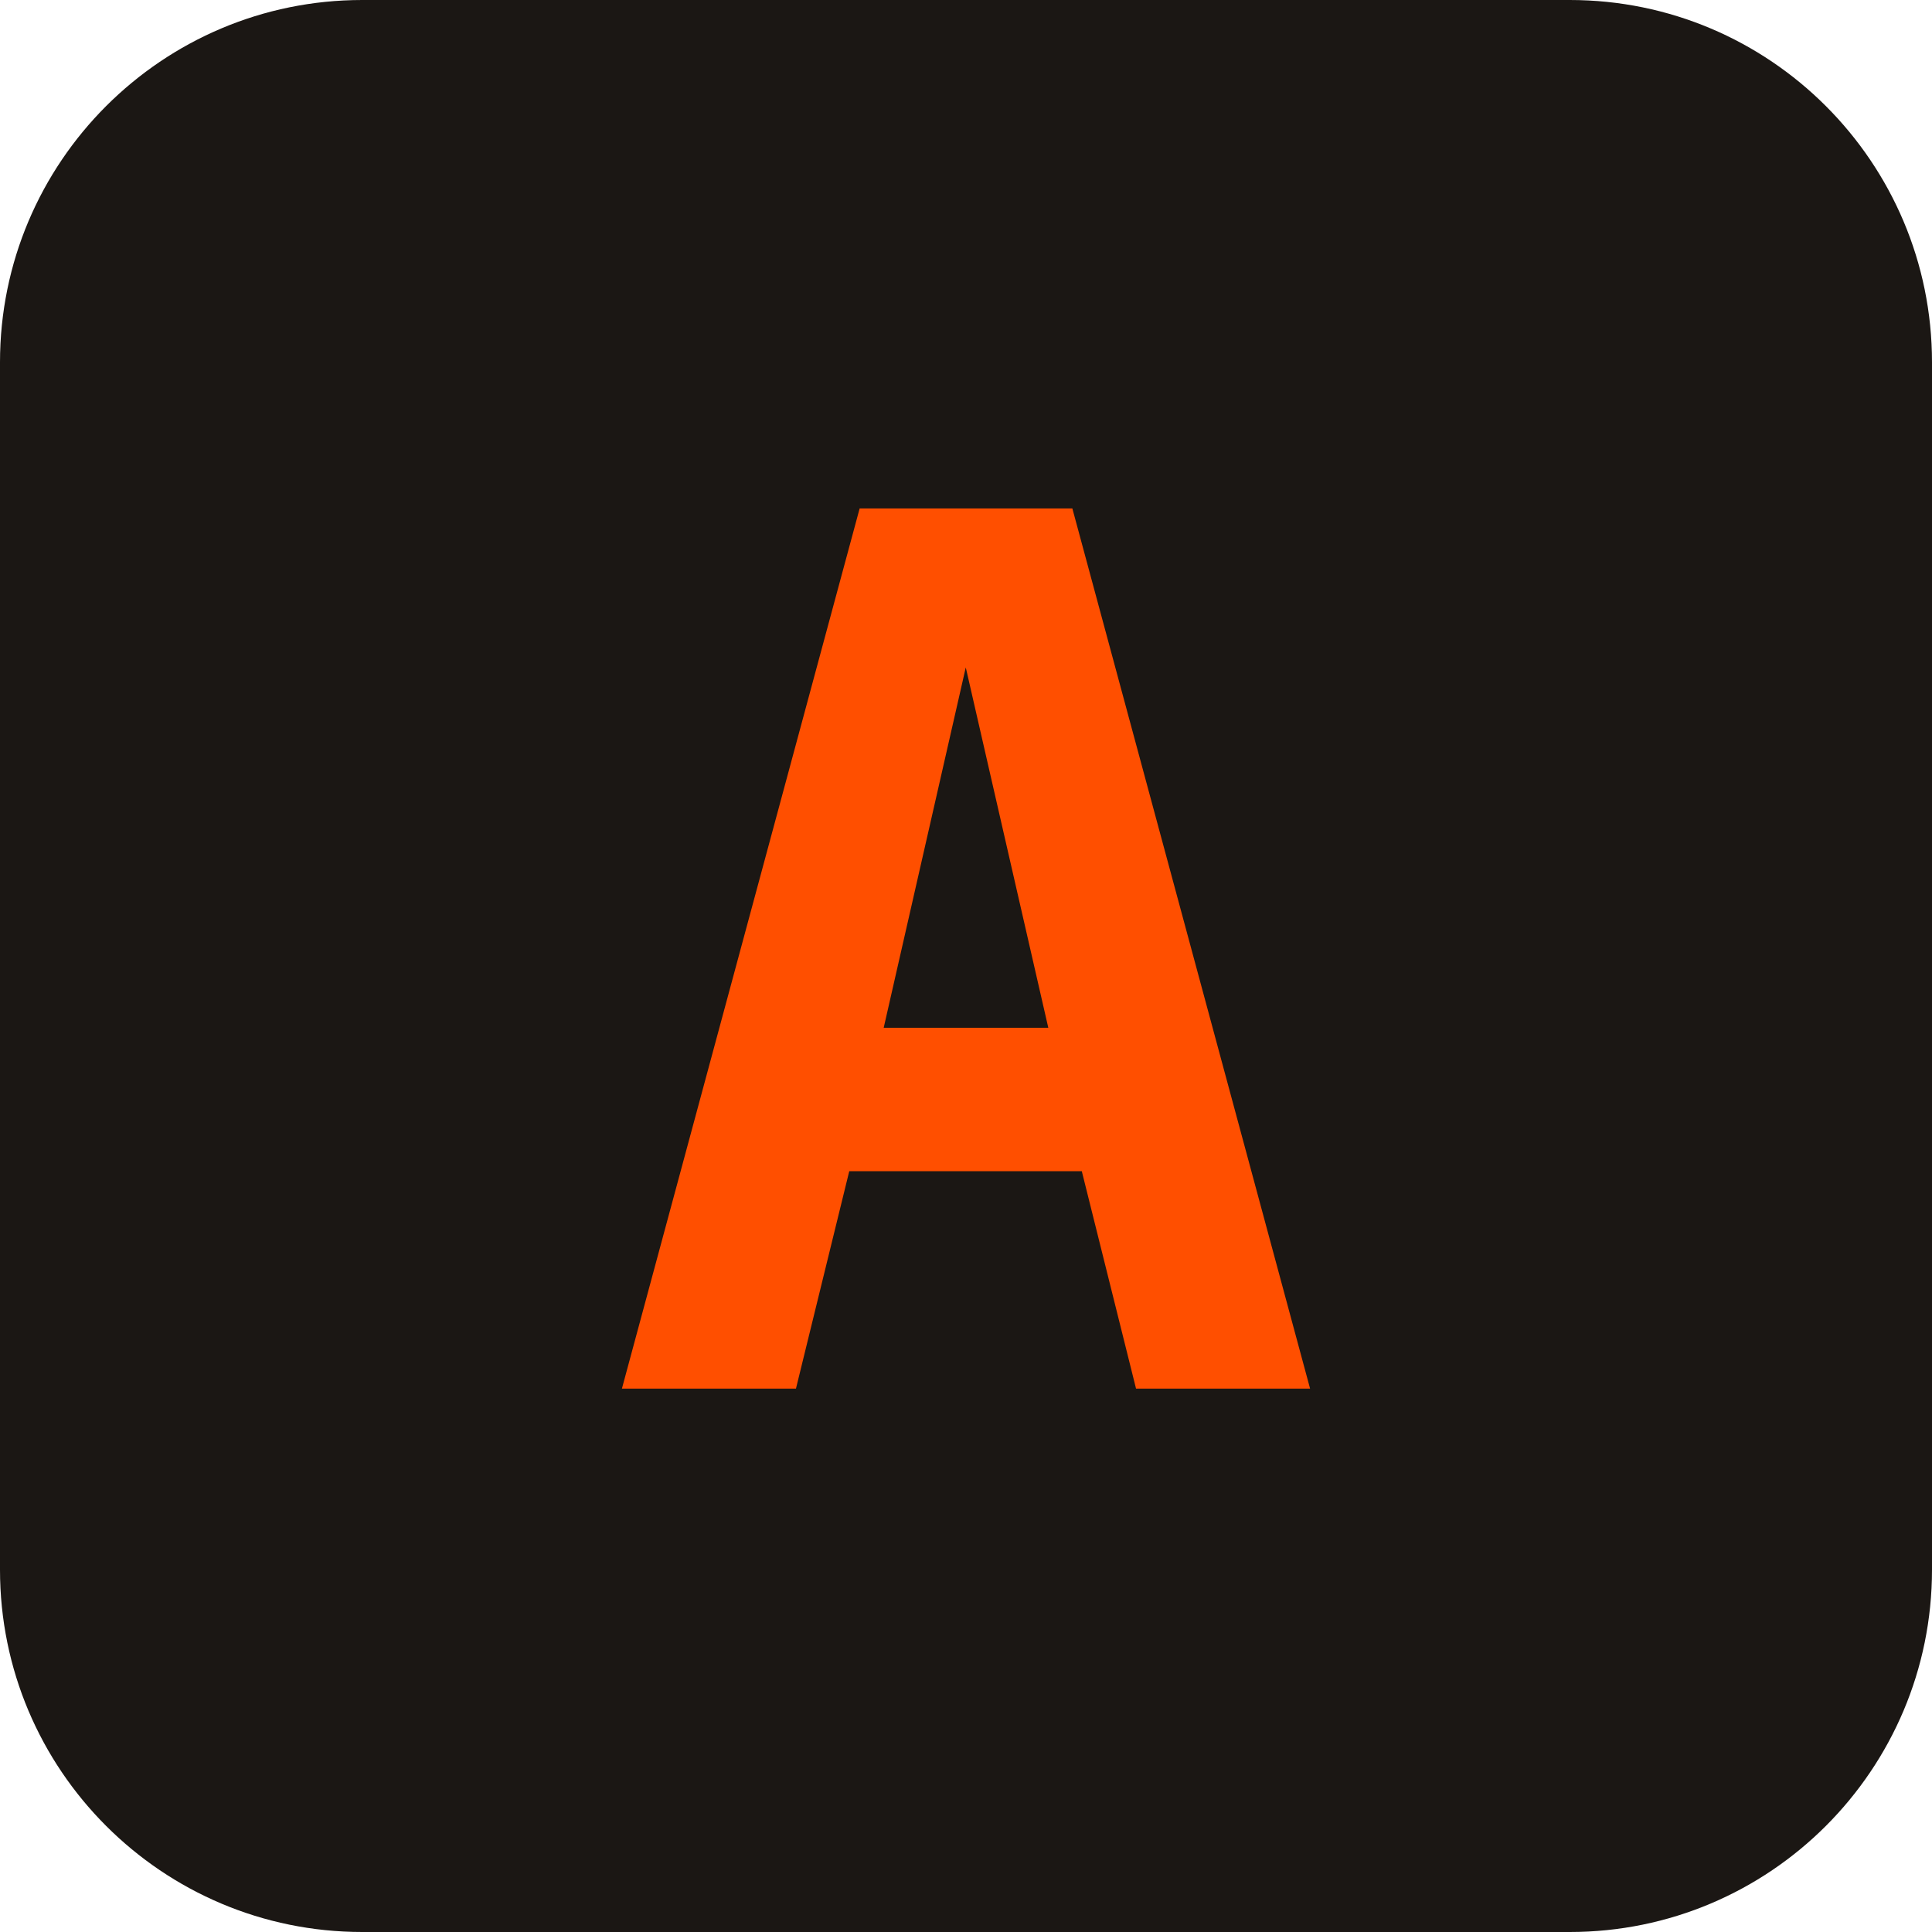
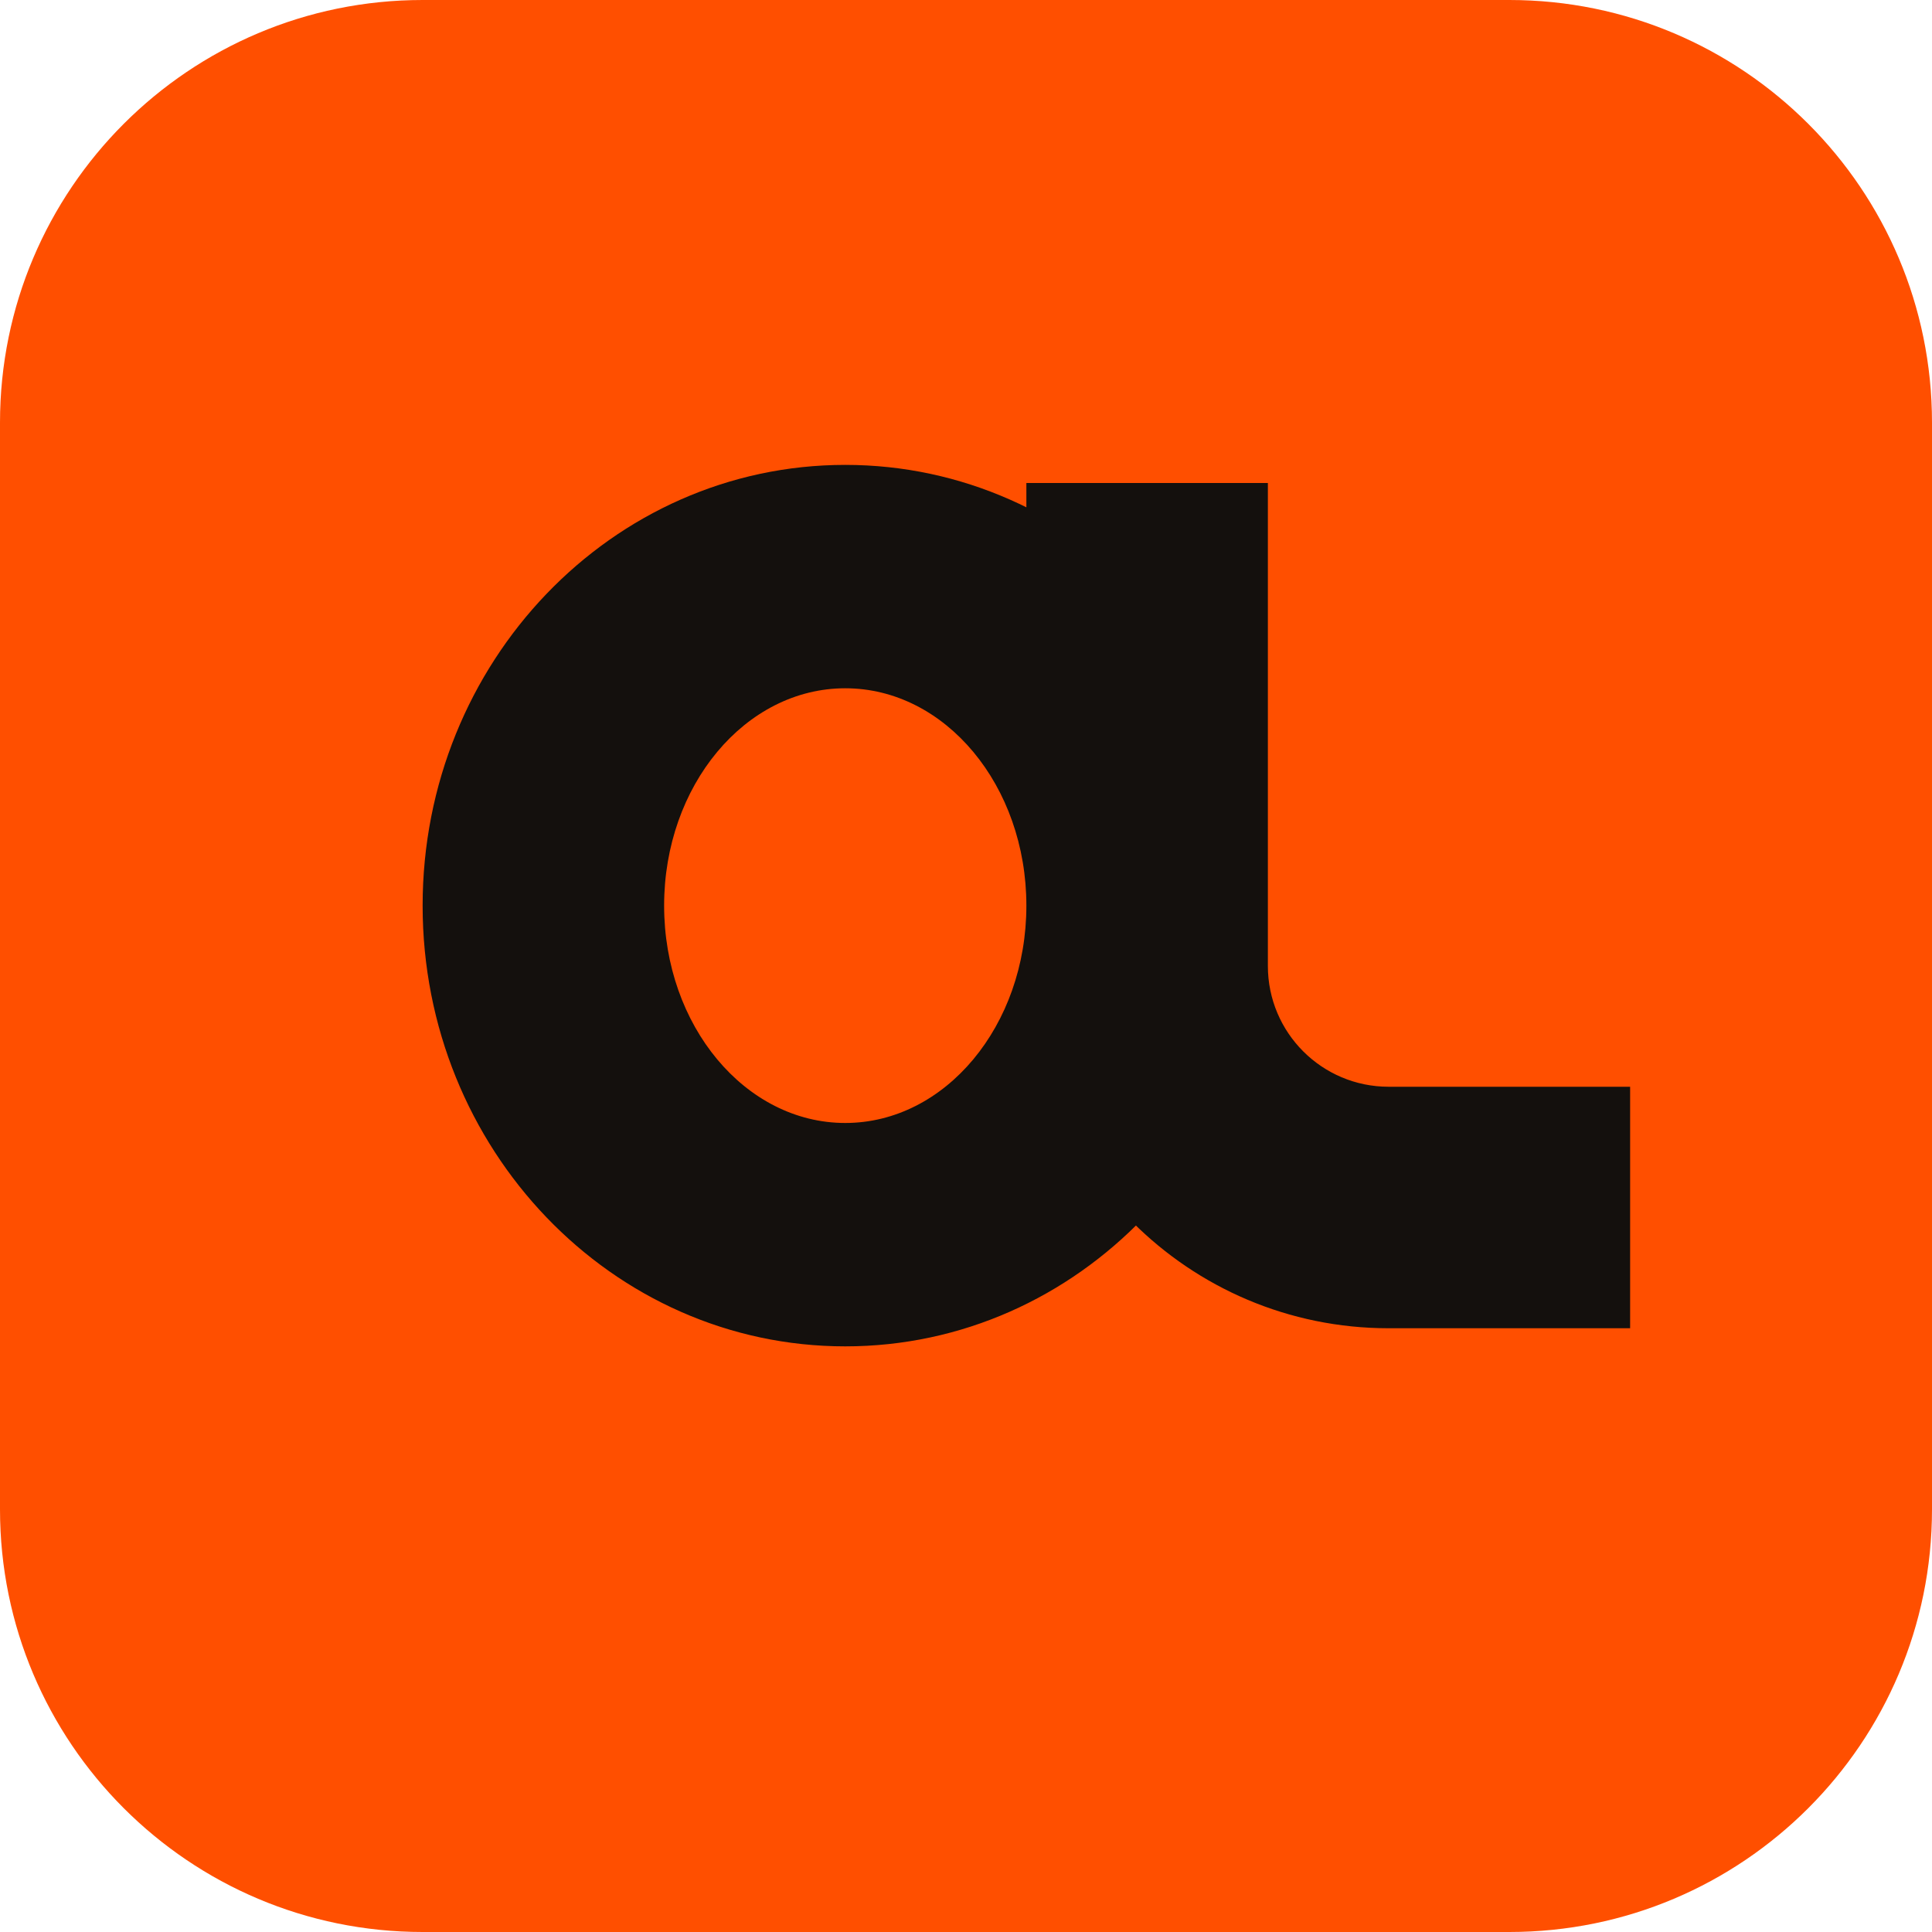
<svg xmlns="http://www.w3.org/2000/svg" viewBox="0 0 64 64">
-   <rect width="64" height="64" rx="12" fill="#1B1714" />
-   <text x="32" y="46" font-family="'JetBrains Mono', ui-monospace, monospace" font-size="40" font-weight="700" text-anchor="middle" fill="#FF4F00">A</text>
+   <rect width="64" height="64" rx="14" fill="#FF4F00" />
+   <path fill="#14100D" d="M14 30a14 14.6 0 1 1 28 0a14 14.6 0 1 1 -28 0ZM22 30a6 7.2 0 1 0 12 0a6 7.2 0 1 0 -12 0ZM34 16H42V32A4 4 0 0 0 46 36H54V44H46A12 12 0 0 1 34 32Z" />
</svg>
